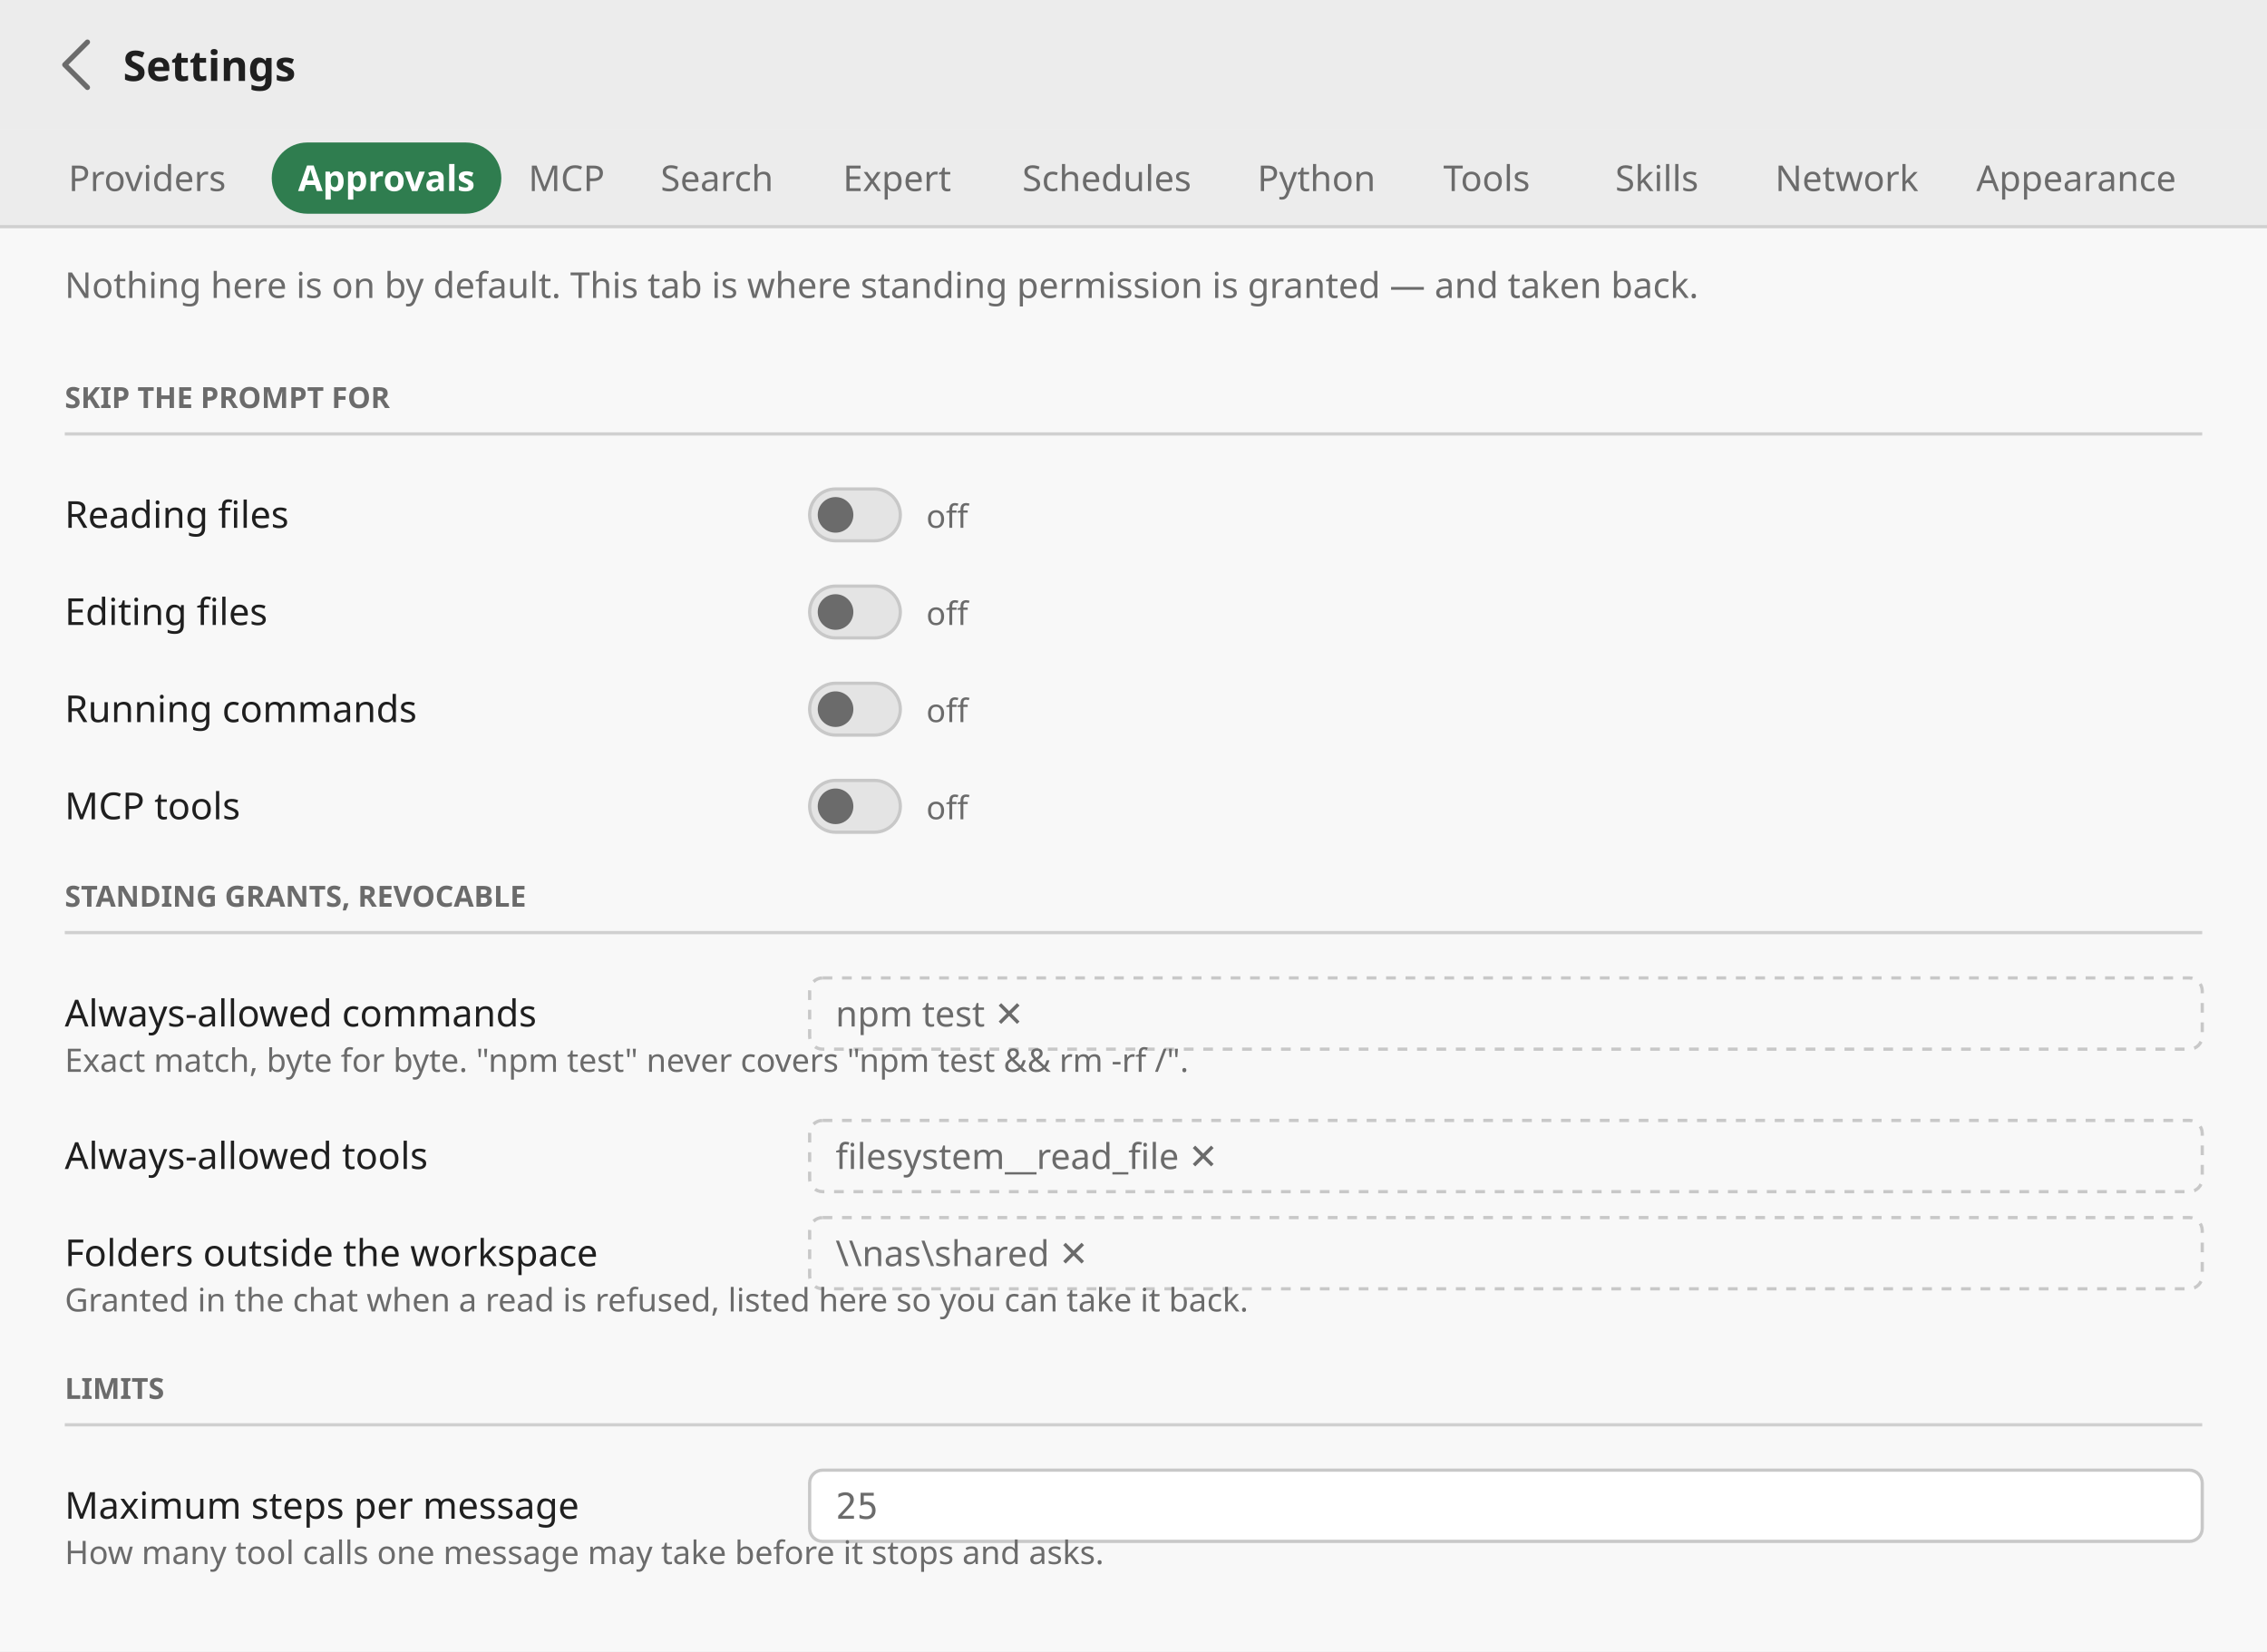
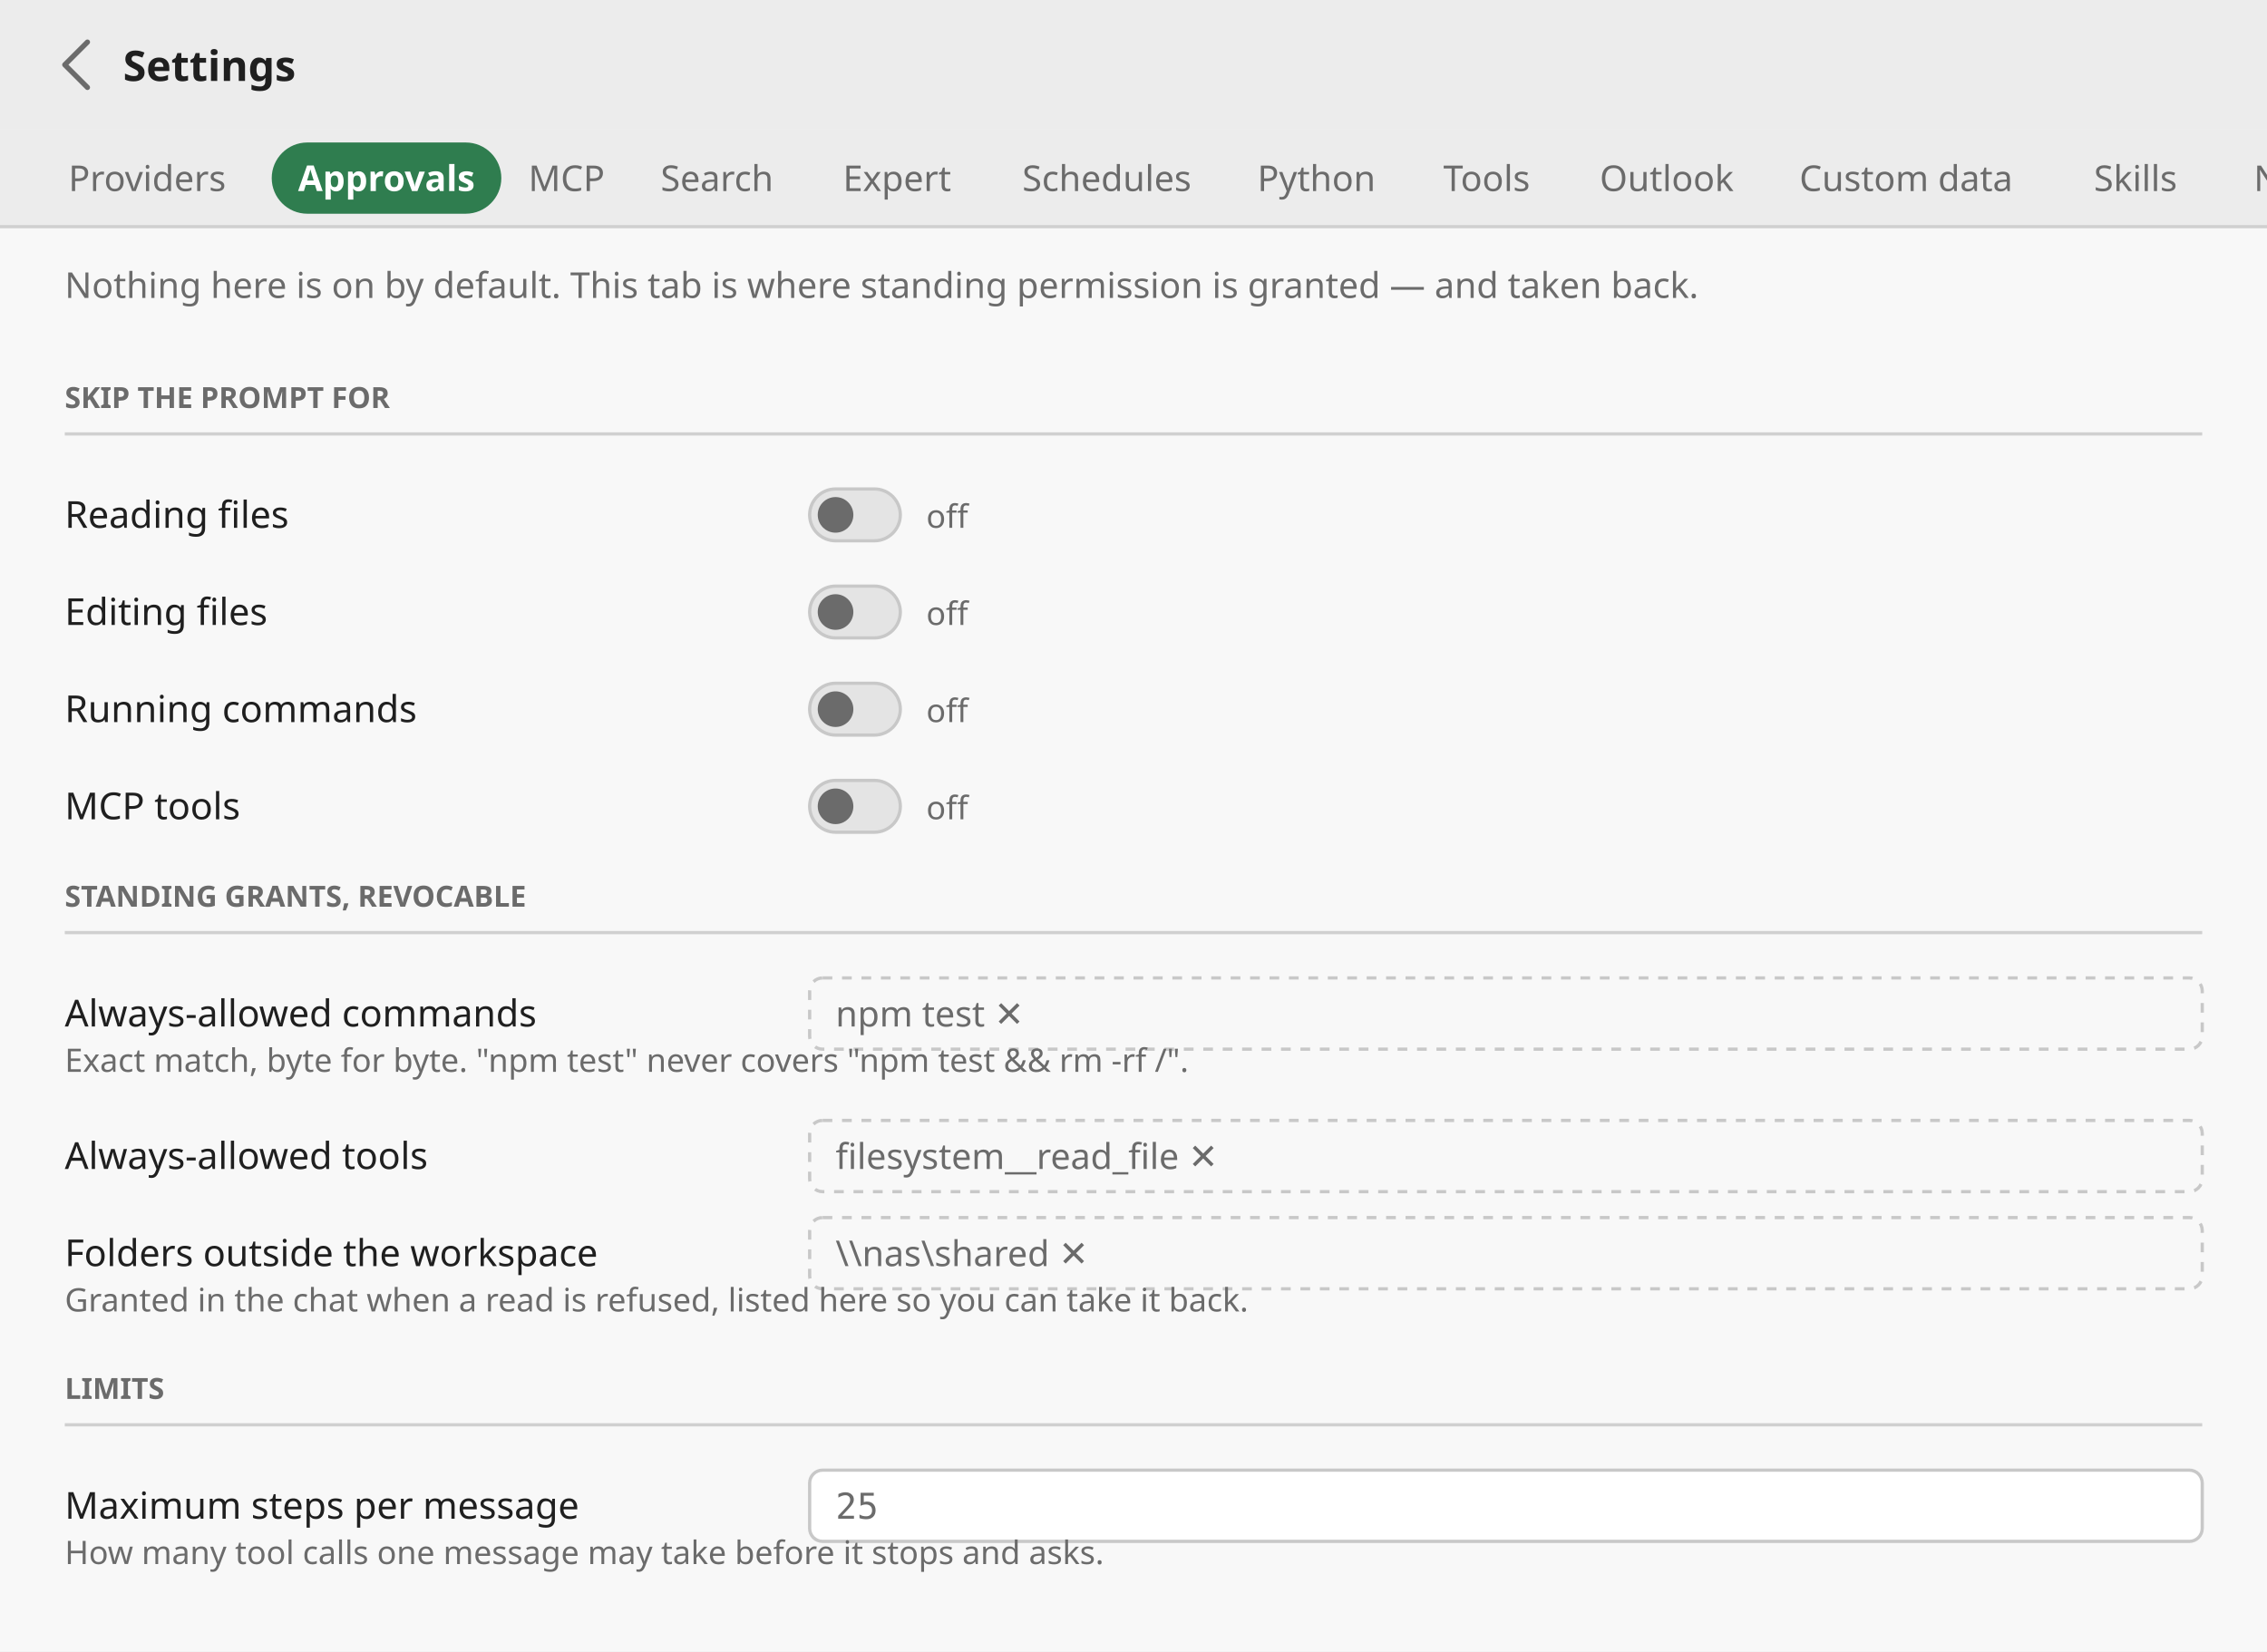
<svg xmlns="http://www.w3.org/2000/svg" width="700" height="510" viewBox="0 0 700 510" role="img">
  <rect x="0" y="0" width="700" height="510" rx="0" fill="#f8f8f8" />
  <rect x="0" y="0" width="700" height="40" rx="0" fill="#ececec" />
  <path d="M20 20 l7 -7 M20 20 l7 7" stroke="#6b6b6b" stroke-width="1.6" fill="none" stroke-linecap="round" />
  <text x="38" y="25" font-family="system-ui,'Segoe UI',Ubuntu,sans-serif" font-size="13" font-weight="600" fill="#1f1f1f" text-anchor="start" opacity="1">Settings</text>
  <rect x="0" y="40" width="700" height="30" rx="0" fill="#ececec" />
  <line x1="0" y1="70" x2="700" y2="70" stroke="#d0d0d0" />
  <text x="45.45" y="59" font-family="system-ui,'Segoe UI',Ubuntu,sans-serif" font-size="11" font-weight="400" fill="#6b6b6b" text-anchor="middle" opacity="1">Providers</text>
  <rect x="83.9" y="44" width="70.9" height="22" rx="11" fill="#2f7d4f" />
  <text x="119.35" y="59" font-family="system-ui,'Segoe UI',Ubuntu,sans-serif" font-size="11" font-weight="600" fill="#ffffff" text-anchor="middle" opacity="1">Approvals</text>
  <text x="174.95" y="59" font-family="system-ui,'Segoe UI',Ubuntu,sans-serif" font-size="11" font-weight="400" fill="#6b6b6b" text-anchor="middle" opacity="1">MCP</text>
  <text x="221.4" y="59" font-family="system-ui,'Segoe UI',Ubuntu,sans-serif" font-size="11" font-weight="400" fill="#6b6b6b" text-anchor="middle" opacity="1">Search</text>
  <text x="277" y="59" font-family="system-ui,'Segoe UI',Ubuntu,sans-serif" font-size="11" font-weight="400" fill="#6b6b6b" text-anchor="middle" opacity="1">Expert</text>
  <text x="341.75" y="59" font-family="system-ui,'Segoe UI',Ubuntu,sans-serif" font-size="11" font-weight="400" fill="#6b6b6b" text-anchor="middle" opacity="1">Schedules</text>
  <text x="406.5" y="59" font-family="system-ui,'Segoe UI',Ubuntu,sans-serif" font-size="11" font-weight="400" fill="#6b6b6b" text-anchor="middle" opacity="1">Python</text>
  <text x="459.05" y="59" font-family="system-ui,'Segoe UI',Ubuntu,sans-serif" font-size="11" font-weight="400" fill="#6b6b6b" text-anchor="middle" opacity="1">Tools</text>
-   <text x="511.6" y="59" font-family="system-ui,'Segoe UI',Ubuntu,sans-serif" font-size="11" font-weight="400" fill="#6b6b6b" text-anchor="middle" opacity="1">Skills</text>
-   <text x="570.25" y="59" font-family="system-ui,'Segoe UI',Ubuntu,sans-serif" font-size="11" font-weight="400" fill="#6b6b6b" text-anchor="middle" opacity="1">Network</text>
-   <text x="641.1" y="59" font-family="system-ui,'Segoe UI',Ubuntu,sans-serif" font-size="11" font-weight="400" fill="#6b6b6b" text-anchor="middle" opacity="1">Appearance</text>
+   <text x="514.65" y="59" font-family="system-ui,'Segoe UI',Ubuntu,sans-serif" font-size="11" font-weight="400" fill="#6b6b6b" text-anchor="middle" opacity="1">Outlook</text>
+   <text x="588.55" y="59" font-family="system-ui,'Segoe UI',Ubuntu,sans-serif" font-size="11" font-weight="400" fill="#6b6b6b" text-anchor="middle" opacity="1">Custom data</text>
+   <text x="659.4" y="59" font-family="system-ui,'Segoe UI',Ubuntu,sans-serif" font-size="11" font-weight="400" fill="#6b6b6b" text-anchor="middle" opacity="1">Skills</text>
+   <text x="718.05" y="59" font-family="system-ui,'Segoe UI',Ubuntu,sans-serif" font-size="11" font-weight="400" fill="#6b6b6b" text-anchor="middle" opacity="1">Network</text>
+   <text x="788.9" y="59" font-family="system-ui,'Segoe UI',Ubuntu,sans-serif" font-size="11" font-weight="400" fill="#6b6b6b" text-anchor="middle" opacity="1">Appearance</text>
  <text x="20" y="92" font-family="system-ui,'Segoe UI',Ubuntu,sans-serif" font-size="11" font-weight="400" fill="#6b6b6b" text-anchor="start" opacity="1">Nothing here is on by default. This tab is where standing permission is granted — and taken back.</text>
  <text x="20" y="126" font-family="system-ui,'Segoe UI',Ubuntu,sans-serif" font-size="9" font-weight="700" fill="#6b6b6b" text-anchor="start" opacity="1">SKIP THE PROMPT FOR</text>
  <line x1="20" y1="134" x2="680" y2="134" stroke="#d0d0d0" />
  <text x="20" y="163" font-family="system-ui,'Segoe UI',Ubuntu,sans-serif" font-size="11.5" font-weight="400" fill="#1f1f1f" text-anchor="start" opacity="1">Reading files</text>
  <rect x="250" y="151" width="28" height="16" rx="8" fill="#e4e4e4" stroke="#c8c8c8" stroke-width="1" />
  <circle cx="258" cy="159" r="5.5" fill="#6b6b6b" />
  <text x="286" y="163" font-family="system-ui,'Segoe UI',Ubuntu,sans-serif" font-size="10" font-weight="400" fill="#6b6b6b" text-anchor="start" opacity="1">off</text>
  <text x="20" y="193" font-family="system-ui,'Segoe UI',Ubuntu,sans-serif" font-size="11.5" font-weight="400" fill="#1f1f1f" text-anchor="start" opacity="1">Editing files</text>
  <rect x="250" y="181" width="28" height="16" rx="8" fill="#e4e4e4" stroke="#c8c8c8" stroke-width="1" />
  <circle cx="258" cy="189" r="5.5" fill="#6b6b6b" />
  <text x="286" y="193" font-family="system-ui,'Segoe UI',Ubuntu,sans-serif" font-size="10" font-weight="400" fill="#6b6b6b" text-anchor="start" opacity="1">off</text>
  <text x="20" y="223" font-family="system-ui,'Segoe UI',Ubuntu,sans-serif" font-size="11.5" font-weight="400" fill="#1f1f1f" text-anchor="start" opacity="1">Running commands</text>
  <rect x="250" y="211" width="28" height="16" rx="8" fill="#e4e4e4" stroke="#c8c8c8" stroke-width="1" />
  <circle cx="258" cy="219" r="5.5" fill="#6b6b6b" />
  <text x="286" y="223" font-family="system-ui,'Segoe UI',Ubuntu,sans-serif" font-size="10" font-weight="400" fill="#6b6b6b" text-anchor="start" opacity="1">off</text>
  <text x="20" y="253" font-family="system-ui,'Segoe UI',Ubuntu,sans-serif" font-size="11.5" font-weight="400" fill="#1f1f1f" text-anchor="start" opacity="1">MCP tools</text>
  <rect x="250" y="241" width="28" height="16" rx="8" fill="#e4e4e4" stroke="#c8c8c8" stroke-width="1" />
  <circle cx="258" cy="249" r="5.5" fill="#6b6b6b" />
  <text x="286" y="253" font-family="system-ui,'Segoe UI',Ubuntu,sans-serif" font-size="10" font-weight="400" fill="#6b6b6b" text-anchor="start" opacity="1">off</text>
  <text x="20" y="280" font-family="system-ui,'Segoe UI',Ubuntu,sans-serif" font-size="9" font-weight="700" fill="#6b6b6b" text-anchor="start" opacity="1">STANDING GRANTS, REVOCABLE</text>
  <line x1="20" y1="288" x2="680" y2="288" stroke="#d0d0d0" />
  <text x="20" y="317" font-family="system-ui,'Segoe UI',Ubuntu,sans-serif" font-size="11.5" font-weight="400" fill="#1f1f1f" text-anchor="start" opacity="1">Always-allowed commands</text>
  <rect x="250" y="302" width="430" height="22" rx="4" fill="none" stroke="#c8c8c8" stroke-width="1" stroke-dasharray="3 3" />
  <text x="258" y="317" font-family="system-ui,'Segoe UI',Ubuntu,sans-serif" font-size="11" font-weight="400" fill="#6b6b6b" text-anchor="start" opacity="1">npm test   ✕</text>
  <text x="20" y="331" font-family="system-ui,'Segoe UI',Ubuntu,sans-serif" font-size="10" font-weight="400" fill="#6b6b6b" text-anchor="start" opacity="1">Exact match, byte for byte. "npm test" never covers "npm test &amp;&amp; rm -rf /".</text>
  <text x="20" y="361" font-family="system-ui,'Segoe UI',Ubuntu,sans-serif" font-size="11.5" font-weight="400" fill="#1f1f1f" text-anchor="start" opacity="1">Always-allowed tools</text>
  <rect x="250" y="346" width="430" height="22" rx="4" fill="none" stroke="#c8c8c8" stroke-width="1" stroke-dasharray="3 3" />
  <text x="258" y="361" font-family="system-ui,'Segoe UI',Ubuntu,sans-serif" font-size="11" font-weight="400" fill="#6b6b6b" text-anchor="start" opacity="1">filesystem__read_file   ✕</text>
  <text x="20" y="391" font-family="system-ui,'Segoe UI',Ubuntu,sans-serif" font-size="11.5" font-weight="400" fill="#1f1f1f" text-anchor="start" opacity="1">Folders outside the workspace</text>
  <rect x="250" y="376" width="430" height="22" rx="4" fill="none" stroke="#c8c8c8" stroke-width="1" stroke-dasharray="3 3" />
  <text x="258" y="391" font-family="system-ui,'Segoe UI',Ubuntu,sans-serif" font-size="11" font-weight="400" fill="#6b6b6b" text-anchor="start" opacity="1">\\nas\shared   ✕</text>
  <text x="20" y="405" font-family="system-ui,'Segoe UI',Ubuntu,sans-serif" font-size="10" font-weight="400" fill="#6b6b6b" text-anchor="start" opacity="1">Granted in the chat when a read is refused, listed here so you can take it back.</text>
  <text x="20" y="432" font-family="system-ui,'Segoe UI',Ubuntu,sans-serif" font-size="9" font-weight="700" fill="#6b6b6b" text-anchor="start" opacity="1">LIMITS</text>
  <line x1="20" y1="440" x2="680" y2="440" stroke="#d0d0d0" />
  <text x="20" y="469" font-family="system-ui,'Segoe UI',Ubuntu,sans-serif" font-size="11.5" font-weight="400" fill="#1f1f1f" text-anchor="start" opacity="1">Maximum steps per message</text>
  <rect x="250" y="454" width="430" height="22" rx="4" fill="#ffffff" stroke="#c8c8c8" stroke-width="1" />
  <text x="258" y="469" font-family="ui-monospace,'Cascadia Code','Consolas',monospace" font-size="11" font-weight="400" fill="#6b6b6b" text-anchor="start" opacity="1">25</text>
  <text x="20" y="483" font-family="system-ui,'Segoe UI',Ubuntu,sans-serif" font-size="10" font-weight="400" fill="#6b6b6b" text-anchor="start" opacity="1">How many tool calls one message may take before it stops and asks.</text>
</svg>
